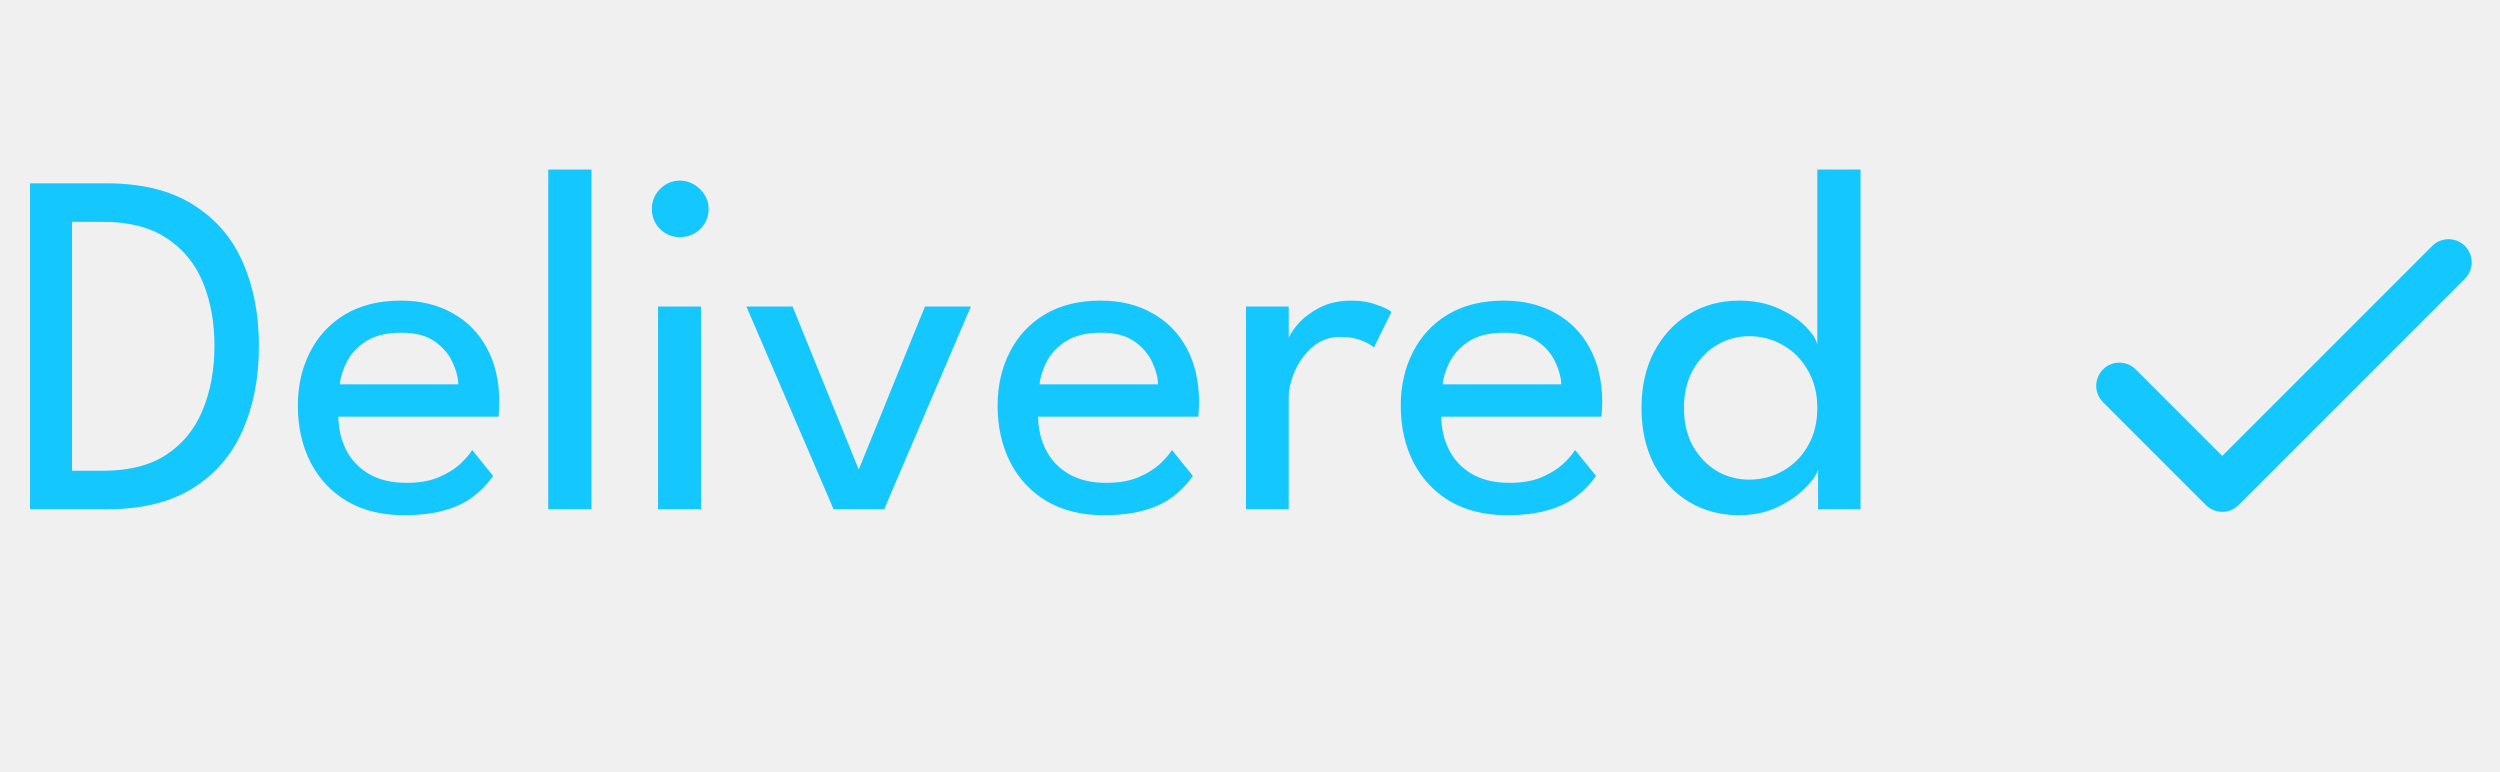
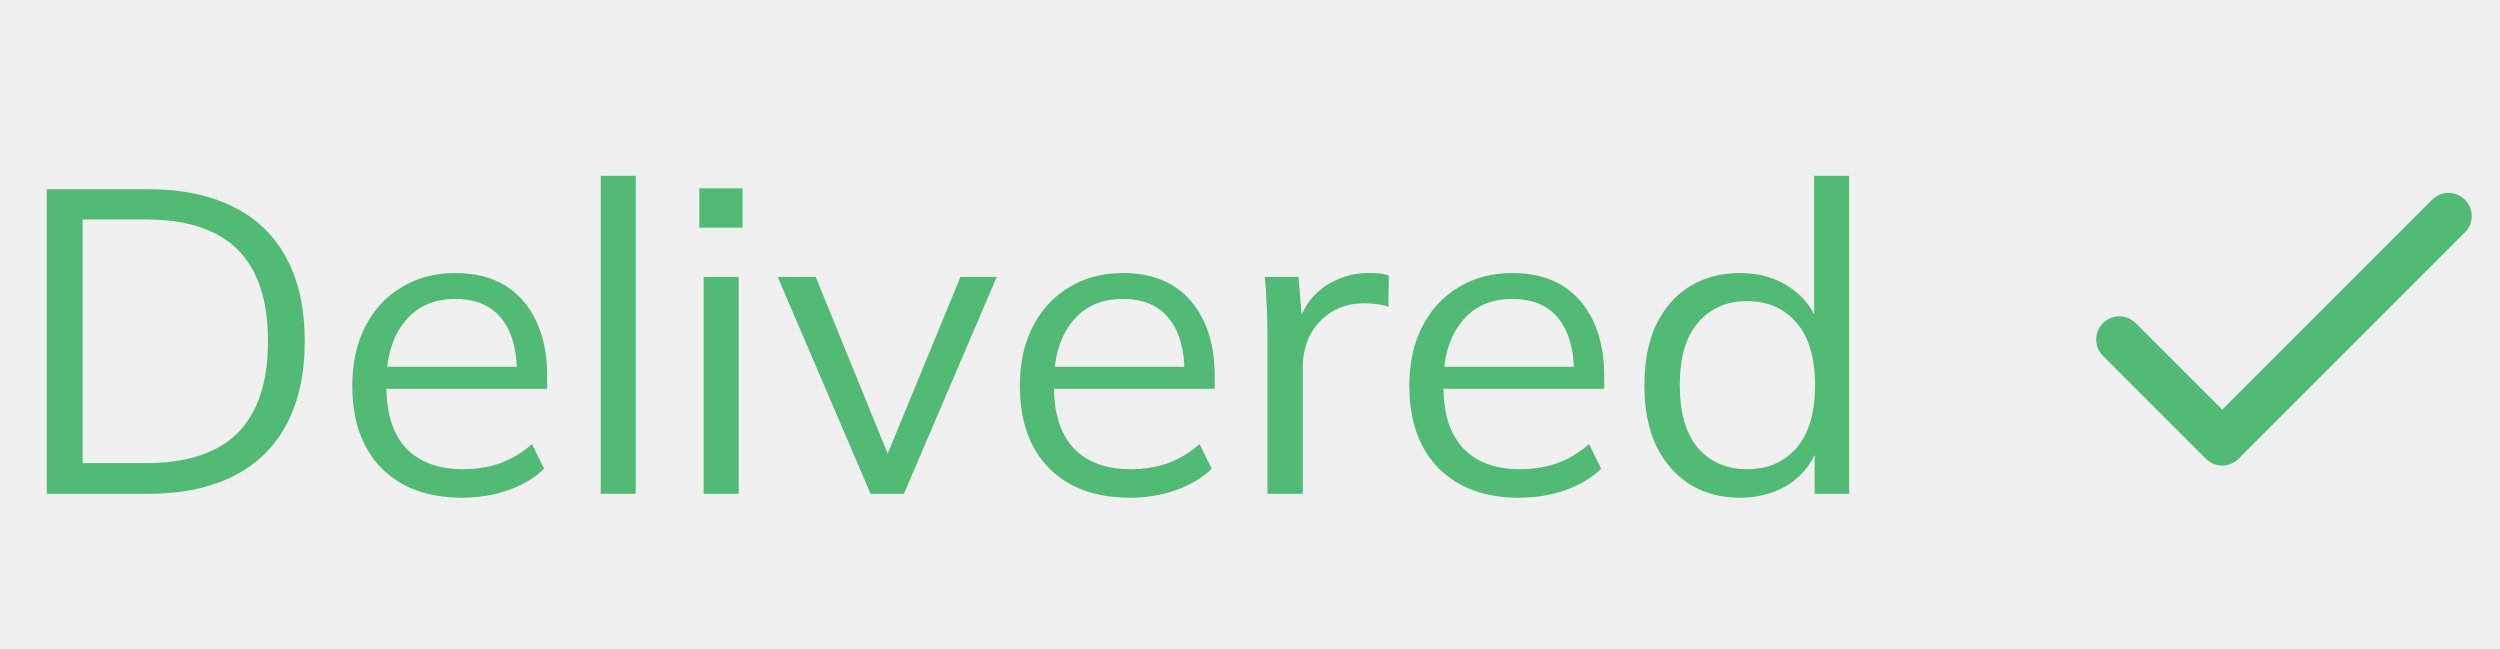
- <svg xmlns="http://www.w3.org/2000/svg" width="81" height="25" viewBox="0 0 81 25" fill="none">
-   <path d="M0.973 5.94H3.461C4.586 5.94 5.512 6.167 6.237 6.62C6.968 7.068 7.509 7.689 7.861 8.484C8.213 9.279 8.389 10.188 8.389 11.212C8.389 12.241 8.213 13.153 7.861 13.948C7.509 14.743 6.97 15.367 6.245 15.82C5.52 16.273 4.592 16.5 3.461 16.5H0.973V5.94ZM2.333 7.188V15.252H3.349C4.181 15.252 4.861 15.079 5.389 14.732C5.917 14.385 6.306 13.911 6.557 13.308C6.813 12.7 6.944 12.007 6.949 11.228C6.949 10.444 6.824 9.751 6.573 9.148C6.322 8.54 5.93 8.063 5.397 7.716C4.864 7.364 4.181 7.188 3.349 7.188H2.333ZM10.962 13.5C10.967 13.895 11.053 14.255 11.218 14.58C11.383 14.905 11.629 15.164 11.954 15.356C12.285 15.548 12.69 15.644 13.17 15.644C13.575 15.644 13.919 15.585 14.202 15.468C14.49 15.345 14.725 15.201 14.906 15.036C15.087 14.865 15.218 14.713 15.298 14.58L15.978 15.42C15.802 15.676 15.586 15.9 15.33 16.092C15.079 16.284 14.773 16.431 14.41 16.532C14.047 16.639 13.605 16.692 13.082 16.692C12.378 16.692 11.767 16.543 11.25 16.244C10.738 15.94 10.343 15.521 10.066 14.988C9.789 14.449 9.65 13.833 9.65 13.14C9.65 12.5 9.781 11.924 10.042 11.412C10.303 10.895 10.682 10.487 11.178 10.188C11.679 9.889 12.282 9.74 12.986 9.74C13.631 9.74 14.191 9.876 14.666 10.148C15.146 10.415 15.517 10.793 15.778 11.284C16.045 11.775 16.178 12.361 16.178 13.044C16.178 13.087 16.175 13.164 16.17 13.276C16.165 13.383 16.159 13.457 16.154 13.5H10.962ZM14.85 12.452C14.845 12.233 14.781 11.993 14.658 11.732C14.541 11.471 14.349 11.247 14.082 11.06C13.815 10.873 13.455 10.78 13.002 10.78C12.533 10.78 12.154 10.871 11.866 11.052C11.583 11.233 11.375 11.455 11.242 11.716C11.109 11.972 11.031 12.217 11.01 12.452H14.85ZM19.163 16.5H17.763V5.492H19.163V16.5ZM21.32 16.5V9.932H22.712V16.5H21.32ZM22.032 7.684C21.782 7.684 21.566 7.596 21.384 7.42C21.208 7.239 21.12 7.023 21.12 6.772C21.12 6.521 21.208 6.305 21.384 6.124C21.566 5.943 21.782 5.852 22.032 5.852C22.198 5.852 22.349 5.895 22.488 5.98C22.632 6.065 22.747 6.177 22.832 6.316C22.918 6.449 22.96 6.601 22.96 6.772C22.96 7.023 22.869 7.239 22.688 7.42C22.507 7.596 22.288 7.684 22.032 7.684ZM24.184 9.932H25.68L27.824 15.212L29.968 9.932H31.456L28.648 16.5H27.008L24.184 9.932ZM33.634 13.5C33.639 13.895 33.724 14.255 33.89 14.58C34.055 14.905 34.3 15.164 34.626 15.356C34.956 15.548 35.362 15.644 35.842 15.644C36.247 15.644 36.591 15.585 36.874 15.468C37.162 15.345 37.397 15.201 37.578 15.036C37.759 14.865 37.89 14.713 37.97 14.58L38.65 15.42C38.474 15.676 38.258 15.9 38.002 16.092C37.751 16.284 37.444 16.431 37.082 16.532C36.719 16.639 36.276 16.692 35.754 16.692C35.05 16.692 34.439 16.543 33.922 16.244C33.41 15.94 33.015 15.521 32.738 14.988C32.461 14.449 32.322 13.833 32.322 13.14C32.322 12.5 32.453 11.924 32.714 11.412C32.975 10.895 33.354 10.487 33.85 10.188C34.351 9.889 34.954 9.74 35.658 9.74C36.303 9.74 36.863 9.876 37.338 10.148C37.818 10.415 38.188 10.793 38.45 11.284C38.717 11.775 38.85 12.361 38.85 13.044C38.85 13.087 38.847 13.164 38.842 13.276C38.837 13.383 38.831 13.457 38.826 13.5H33.634ZM37.522 12.452C37.517 12.233 37.453 11.993 37.33 11.732C37.212 11.471 37.02 11.247 36.754 11.06C36.487 10.873 36.127 10.78 35.674 10.78C35.205 10.78 34.826 10.871 34.538 11.052C34.255 11.233 34.047 11.455 33.914 11.716C33.781 11.972 33.703 12.217 33.682 12.452H37.522ZM41.755 16.5H40.371V9.932H41.755V11.068H41.715C41.742 10.929 41.84 10.756 42.011 10.548C42.181 10.34 42.416 10.153 42.715 9.988C43.014 9.823 43.371 9.74 43.787 9.74C44.091 9.74 44.358 9.783 44.587 9.868C44.822 9.948 44.987 10.028 45.083 10.108L44.515 11.26C44.44 11.185 44.309 11.111 44.123 11.036C43.936 10.956 43.704 10.916 43.427 10.916C43.075 10.916 42.773 11.025 42.523 11.244C42.272 11.463 42.08 11.727 41.947 12.036C41.819 12.34 41.755 12.623 41.755 12.884V16.5ZM46.696 13.5C46.702 13.895 46.787 14.255 46.952 14.58C47.118 14.905 47.363 15.164 47.688 15.356C48.019 15.548 48.424 15.644 48.904 15.644C49.31 15.644 49.654 15.585 49.936 15.468C50.224 15.345 50.459 15.201 50.64 15.036C50.822 14.865 50.952 14.713 51.032 14.58L51.712 15.42C51.536 15.676 51.32 15.9 51.064 16.092C50.814 16.284 50.507 16.431 50.144 16.532C49.782 16.639 49.339 16.692 48.816 16.692C48.112 16.692 47.502 16.543 46.984 16.244C46.472 15.94 46.078 15.521 45.8 14.988C45.523 14.449 45.384 13.833 45.384 13.14C45.384 12.5 45.515 11.924 45.776 11.412C46.038 10.895 46.416 10.487 46.912 10.188C47.414 9.889 48.016 9.74 48.72 9.74C49.366 9.74 49.926 9.876 50.4 10.148C50.88 10.415 51.251 10.793 51.512 11.284C51.779 11.775 51.912 12.361 51.912 13.044C51.912 13.087 51.91 13.164 51.904 13.276C51.899 13.383 51.894 13.457 51.888 13.5H46.696ZM50.584 12.452C50.579 12.233 50.515 11.993 50.392 11.732C50.275 11.471 50.083 11.247 49.816 11.06C49.55 10.873 49.19 10.78 48.736 10.78C48.267 10.78 47.888 10.871 47.6 11.052C47.318 11.233 47.11 11.455 46.976 11.716C46.843 11.972 46.766 12.217 46.744 12.452H50.584ZM56.345 16.692C55.743 16.692 55.201 16.548 54.721 16.26C54.247 15.972 53.871 15.569 53.593 15.052C53.321 14.529 53.185 13.919 53.185 13.22C53.185 12.521 53.321 11.913 53.593 11.396C53.871 10.873 54.247 10.468 54.721 10.18C55.201 9.887 55.743 9.74 56.345 9.74C56.831 9.74 57.257 9.825 57.625 9.996C57.993 10.161 58.287 10.356 58.505 10.58C58.724 10.804 58.849 10.999 58.881 11.164V5.492H60.281V16.5H58.905V15.22C58.847 15.401 58.7 15.607 58.465 15.836C58.236 16.065 57.94 16.265 57.577 16.436C57.215 16.607 56.804 16.692 56.345 16.692ZM56.665 15.54C57.071 15.54 57.441 15.444 57.777 15.252C58.113 15.06 58.38 14.791 58.577 14.444C58.78 14.092 58.881 13.684 58.881 13.22C58.881 12.756 58.78 12.351 58.577 12.004C58.38 11.652 58.113 11.38 57.777 11.188C57.441 10.991 57.071 10.892 56.665 10.892C56.292 10.892 55.945 10.988 55.625 11.18C55.305 11.372 55.047 11.641 54.849 11.988C54.657 12.335 54.561 12.745 54.561 13.22C54.561 13.695 54.657 14.105 54.849 14.452C55.047 14.799 55.305 15.068 55.625 15.26C55.945 15.447 56.292 15.54 56.665 15.54Z" fill="#15C7FF" />
-   <g clip-path="url(#clip0_402_1821)">
-     <path d="M79.333 8.5L72 15.833L68.667 12.5" stroke="#15C7FF" stroke-width="1.5" stroke-linecap="round" stroke-linejoin="round" />
+ <svg xmlns="http://www.w3.org/2000/svg" width="81" height="21" viewBox="0 0 81 21" fill="none">
+   <g clip-path="url(#clip0_3517_944)">
+     <path d="M79.333 7L72 14.333L68.667 11" stroke="#51BA74" stroke-width="1.5" stroke-linecap="round" stroke-linejoin="round" />
  </g>
+   <path d="M1.515 16V6.13H4.791C5.883 6.13 6.807 6.321 7.563 6.704C8.319 7.077 8.893 7.633 9.285 8.37C9.677 9.098 9.873 9.994 9.873 11.058C9.873 12.113 9.677 13.009 9.285 13.746C8.893 14.483 8.319 15.043 7.563 15.426C6.807 15.809 5.883 16 4.791 16H1.515ZM2.677 15.006H4.707C6.051 15.006 7.05 14.679 7.703 14.026C8.357 13.363 8.683 12.374 8.683 11.058C8.683 9.733 8.357 8.743 7.703 8.09C7.05 7.437 6.051 7.11 4.707 7.11H2.677V15.006ZM14.97 16.126C13.869 16.126 13.001 15.809 12.366 15.174C11.732 14.53 11.414 13.639 11.414 12.5C11.414 11.763 11.554 11.123 11.834 10.582C12.114 10.031 12.506 9.607 13.01 9.308C13.514 9 14.093 8.846 14.746 8.846C15.39 8.846 15.931 8.981 16.37 9.252C16.809 9.523 17.145 9.91 17.378 10.414C17.611 10.909 17.728 11.497 17.728 12.178V12.598H12.282V11.884H16.986L16.748 12.066C16.748 11.319 16.58 10.736 16.244 10.316C15.908 9.896 15.409 9.686 14.746 9.686C14.046 9.686 13.5 9.933 13.108 10.428C12.716 10.913 12.52 11.571 12.52 12.402V12.528C12.52 13.405 12.735 14.073 13.164 14.53C13.603 14.978 14.214 15.202 14.998 15.202C15.418 15.202 15.81 15.141 16.174 15.02C16.547 14.889 16.902 14.679 17.238 14.39L17.63 15.188C17.322 15.487 16.93 15.72 16.454 15.888C15.988 16.047 15.493 16.126 14.97 16.126ZM19.463 16V5.696H20.597V16H19.463ZM22.799 16V8.972H23.933V16H22.799ZM22.659 7.376V6.102H24.059V7.376H22.659ZM28.207 16L25.197 8.972H26.429L28.949 15.16H28.571L31.119 8.972H32.295L29.285 16H28.207ZM36.599 16.126C35.498 16.126 34.63 15.809 33.995 15.174C33.36 14.53 33.043 13.639 33.043 12.5C33.043 11.763 33.183 11.123 33.463 10.582C33.743 10.031 34.135 9.607 34.639 9.308C35.143 9 35.722 8.846 36.375 8.846C37.019 8.846 37.56 8.981 37.999 9.252C38.438 9.523 38.774 9.91 39.007 10.414C39.24 10.909 39.357 11.497 39.357 12.178V12.598H33.911V11.884H38.615L38.377 12.066C38.377 11.319 38.209 10.736 37.873 10.316C37.537 9.896 37.038 9.686 36.375 9.686C35.675 9.686 35.129 9.933 34.737 10.428C34.345 10.913 34.149 11.571 34.149 12.402V12.528C34.149 13.405 34.364 14.073 34.793 14.53C35.232 14.978 35.843 15.202 36.627 15.202C37.047 15.202 37.439 15.141 37.803 15.02C38.176 14.889 38.531 14.679 38.867 14.39L39.259 15.188C38.951 15.487 38.559 15.72 38.083 15.888C37.616 16.047 37.122 16.126 36.599 16.126ZM41.064 16V10.666C41.064 10.386 41.055 10.101 41.036 9.812C41.027 9.523 41.008 9.243 40.98 8.972H42.072L42.212 10.68L42.016 10.694C42.11 10.274 42.273 9.929 42.506 9.658C42.74 9.387 43.015 9.187 43.332 9.056C43.65 8.916 43.981 8.846 44.326 8.846C44.466 8.846 44.588 8.851 44.69 8.86C44.802 8.869 44.905 8.893 44.998 8.93L44.984 9.938C44.844 9.891 44.714 9.863 44.592 9.854C44.48 9.835 44.35 9.826 44.2 9.826C43.79 9.826 43.43 9.924 43.122 10.12C42.824 10.316 42.595 10.568 42.436 10.876C42.287 11.184 42.212 11.511 42.212 11.856V16H41.064ZM49.218 16.126C48.117 16.126 47.249 15.809 46.614 15.174C45.98 14.53 45.662 13.639 45.662 12.5C45.662 11.763 45.802 11.123 46.082 10.582C46.362 10.031 46.754 9.607 47.258 9.308C47.762 9 48.341 8.846 48.994 8.846C49.638 8.846 50.18 8.981 50.618 9.252C51.057 9.523 51.393 9.91 51.626 10.414C51.86 10.909 51.976 11.497 51.976 12.178V12.598H46.53V11.884H51.234L50.996 12.066C50.996 11.319 50.828 10.736 50.492 10.316C50.156 9.896 49.657 9.686 48.994 9.686C48.294 9.686 47.748 9.933 47.356 10.428C46.964 10.913 46.768 11.571 46.768 12.402V12.528C46.768 13.405 46.983 14.073 47.412 14.53C47.851 14.978 48.462 15.202 49.246 15.202C49.666 15.202 50.058 15.141 50.422 15.02C50.796 14.889 51.15 14.679 51.486 14.39L51.878 15.188C51.57 15.487 51.178 15.72 50.702 15.888C50.236 16.047 49.741 16.126 49.218 16.126ZM56.371 16.126C55.755 16.126 55.214 15.981 54.748 15.692C54.281 15.393 53.917 14.973 53.656 14.432C53.404 13.891 53.278 13.242 53.278 12.486C53.278 11.721 53.404 11.067 53.656 10.526C53.917 9.985 54.281 9.569 54.748 9.28C55.214 8.991 55.755 8.846 56.371 8.846C57.006 8.846 57.552 9.005 58.01 9.322C58.476 9.639 58.789 10.069 58.947 10.61H58.779V5.696H59.913V16H58.794V14.32H58.947C58.798 14.88 58.49 15.323 58.023 15.65C57.557 15.967 57.006 16.126 56.371 16.126ZM56.609 15.202C57.272 15.202 57.804 14.973 58.206 14.516C58.607 14.049 58.807 13.373 58.807 12.486C58.807 11.59 58.607 10.913 58.206 10.456C57.804 9.989 57.272 9.756 56.609 9.756C55.947 9.756 55.415 9.989 55.014 10.456C54.621 10.913 54.425 11.59 54.425 12.486C54.425 13.373 54.621 14.049 55.014 14.516C55.415 14.973 55.947 15.202 56.609 15.202Z" fill="#51BA74" />
  <defs>
-     <clipPath id="clip0_402_1821">
-       <rect width="14" height="10" fill="white" transform="translate(67 7.5)" />
+     <clipPath id="clip0_3517_944">
+       <rect width="14" height="10" fill="white" transform="translate(67 6)" />
    </clipPath>
  </defs>
</svg>
